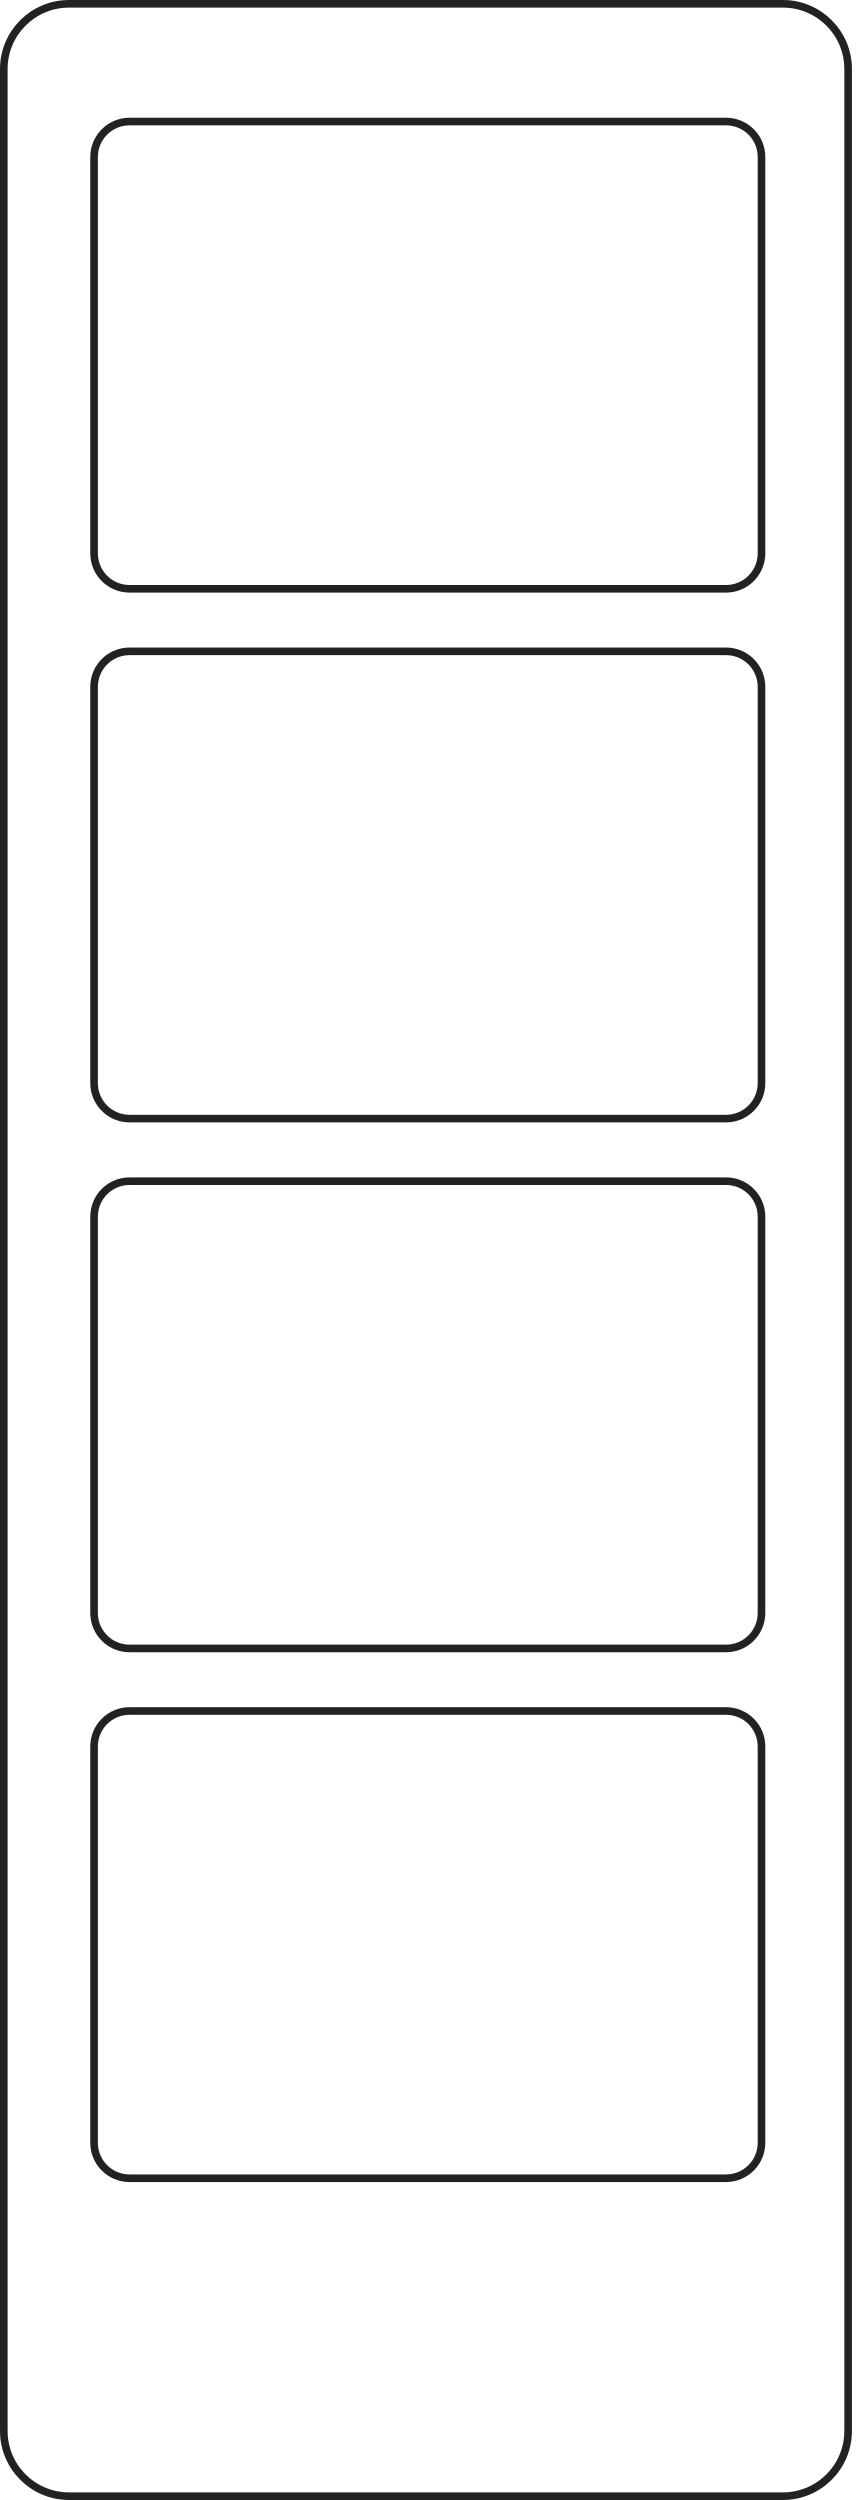
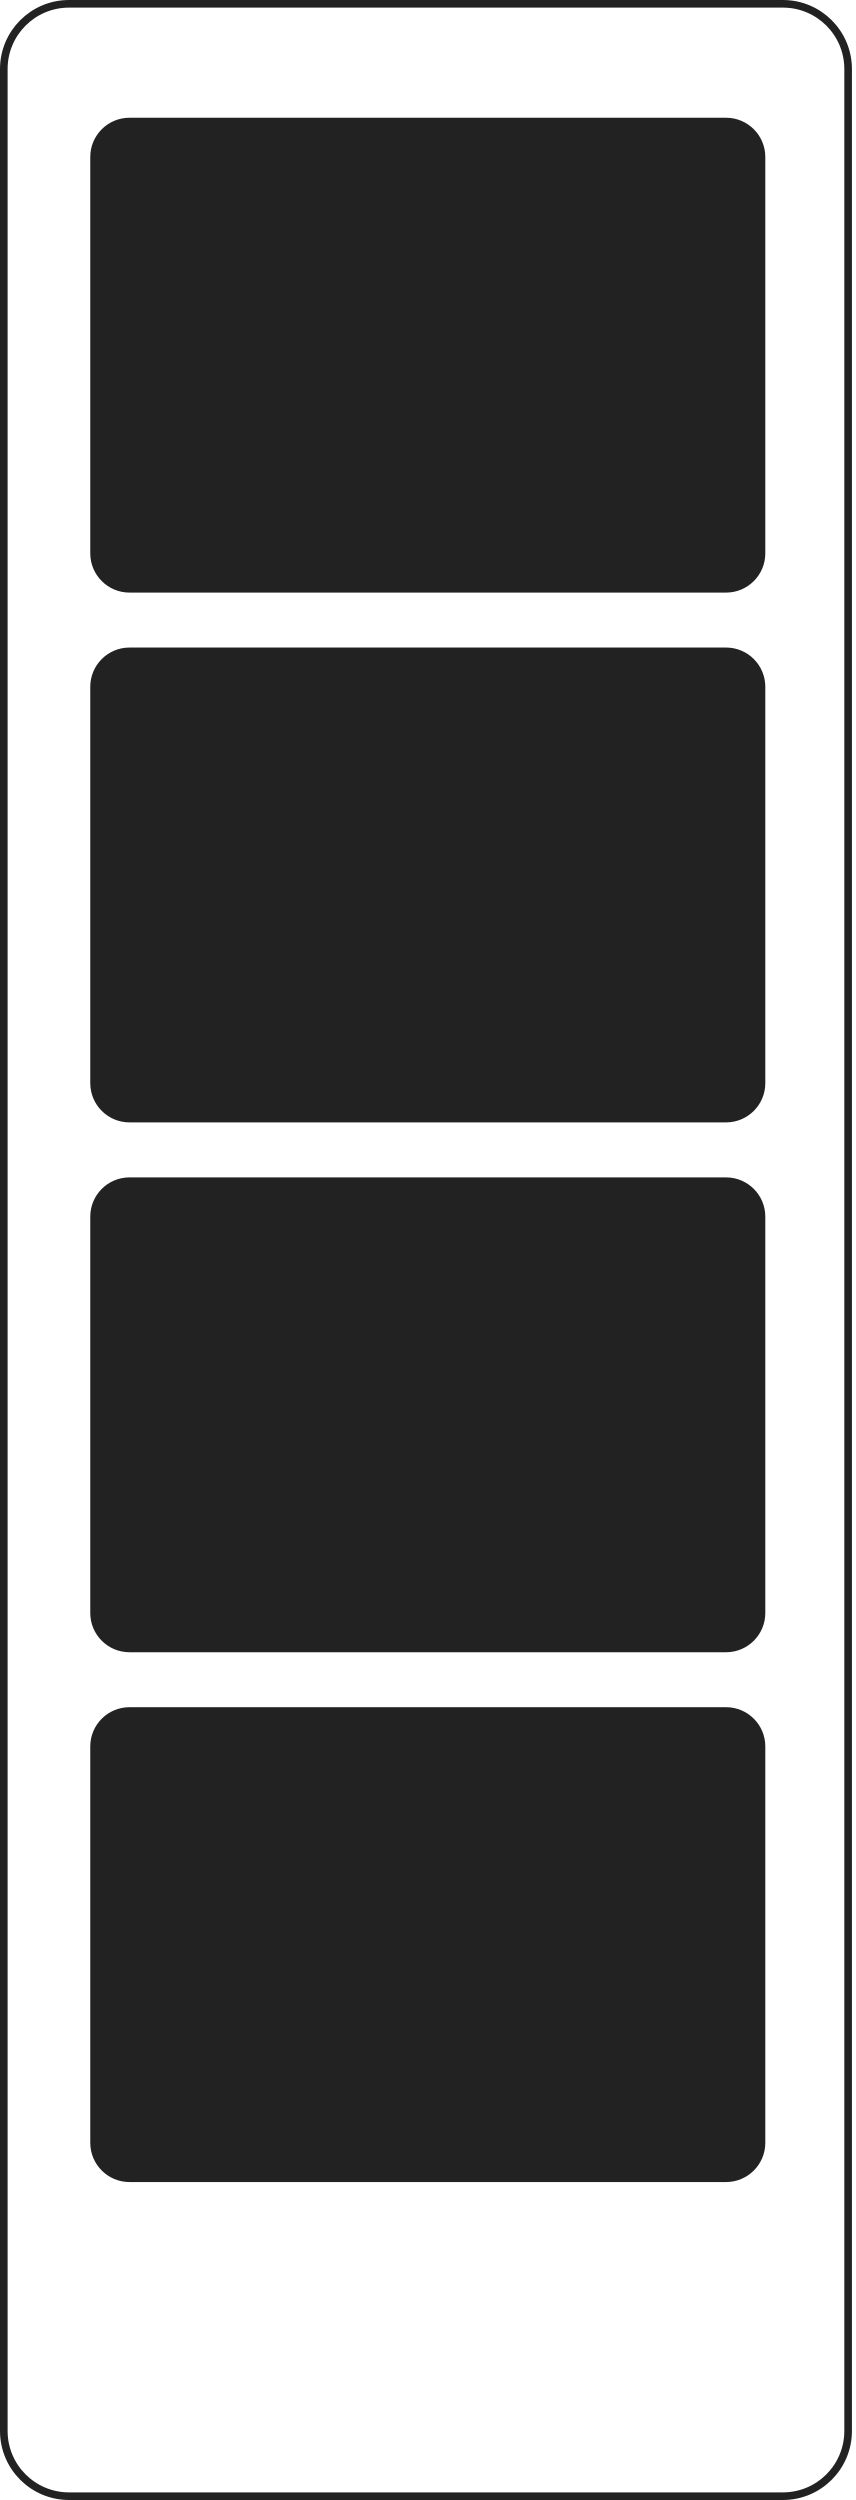
<svg xmlns="http://www.w3.org/2000/svg" width="218" height="637" viewBox="0 0 218 637" fill="none">
  <rect x="0.97" y="0.97" width="215.133" height="635.06" rx="16.62" stroke="#222222" stroke-width="1.94" />
-   <rect x="23.97" y="30.97" width="170.06" height="119.053" rx="9.03" stroke="#222222" stroke-width="1.94" />
-   <rect x="23.97" y="300.97" width="170.06" height="119.053" rx="9.03" stroke="#222222" stroke-width="1.94" />
-   <rect x="23.97" y="165.963" width="170.06" height="119.053" rx="9.03" stroke="#222222" stroke-width="1.94" />
-   <rect x="23.97" y="435.963" width="170.06" height="119.053" rx="9.03" stroke="#222222" stroke-width="1.94" />
+   <path d="M33 30.97H185C189.987 30.97 194.03 35.013 194.03 40V140.993C194.03 145.98 189.987 150.023 185 150.023H33C28.013 150.023 23.97 145.98 23.97 140.993V40C23.97 35.013 28.013 30.97 33 30.97Z" fill="#222222" stroke="#222222" stroke-width="1.94" />
+   <path d="M33 300.97H185C189.987 300.97 194.03 305.013 194.03 310V410.993C194.03 415.98 189.987 420.023 185 420.023H33C28.013 420.023 23.97 415.98 23.97 410.993V310C23.97 305.013 28.013 300.97 33 300.97Z" fill="#222222" stroke="#222222" stroke-width="1.94" />
+   <path d="M33 165.963H185C189.987 165.963 194.03 170.006 194.03 174.993V275.986C194.03 280.973 189.987 285.017 185 285.017H33C28.013 285.017 23.97 280.973 23.97 275.986V174.993C23.97 170.006 28.013 165.963 33 165.963Z" fill="#222222" stroke="#222222" stroke-width="1.94" />
+   <path d="M33 435.963H185C189.987 435.963 194.03 440.006 194.03 444.993V545.986C194.03 550.973 189.987 555.017 185 555.017H33C28.013 555.017 23.97 550.973 23.97 545.986V444.993C23.97 440.006 28.013 435.963 33 435.963Z" fill="#222222" stroke="#222222" stroke-width="1.94" />
</svg>
